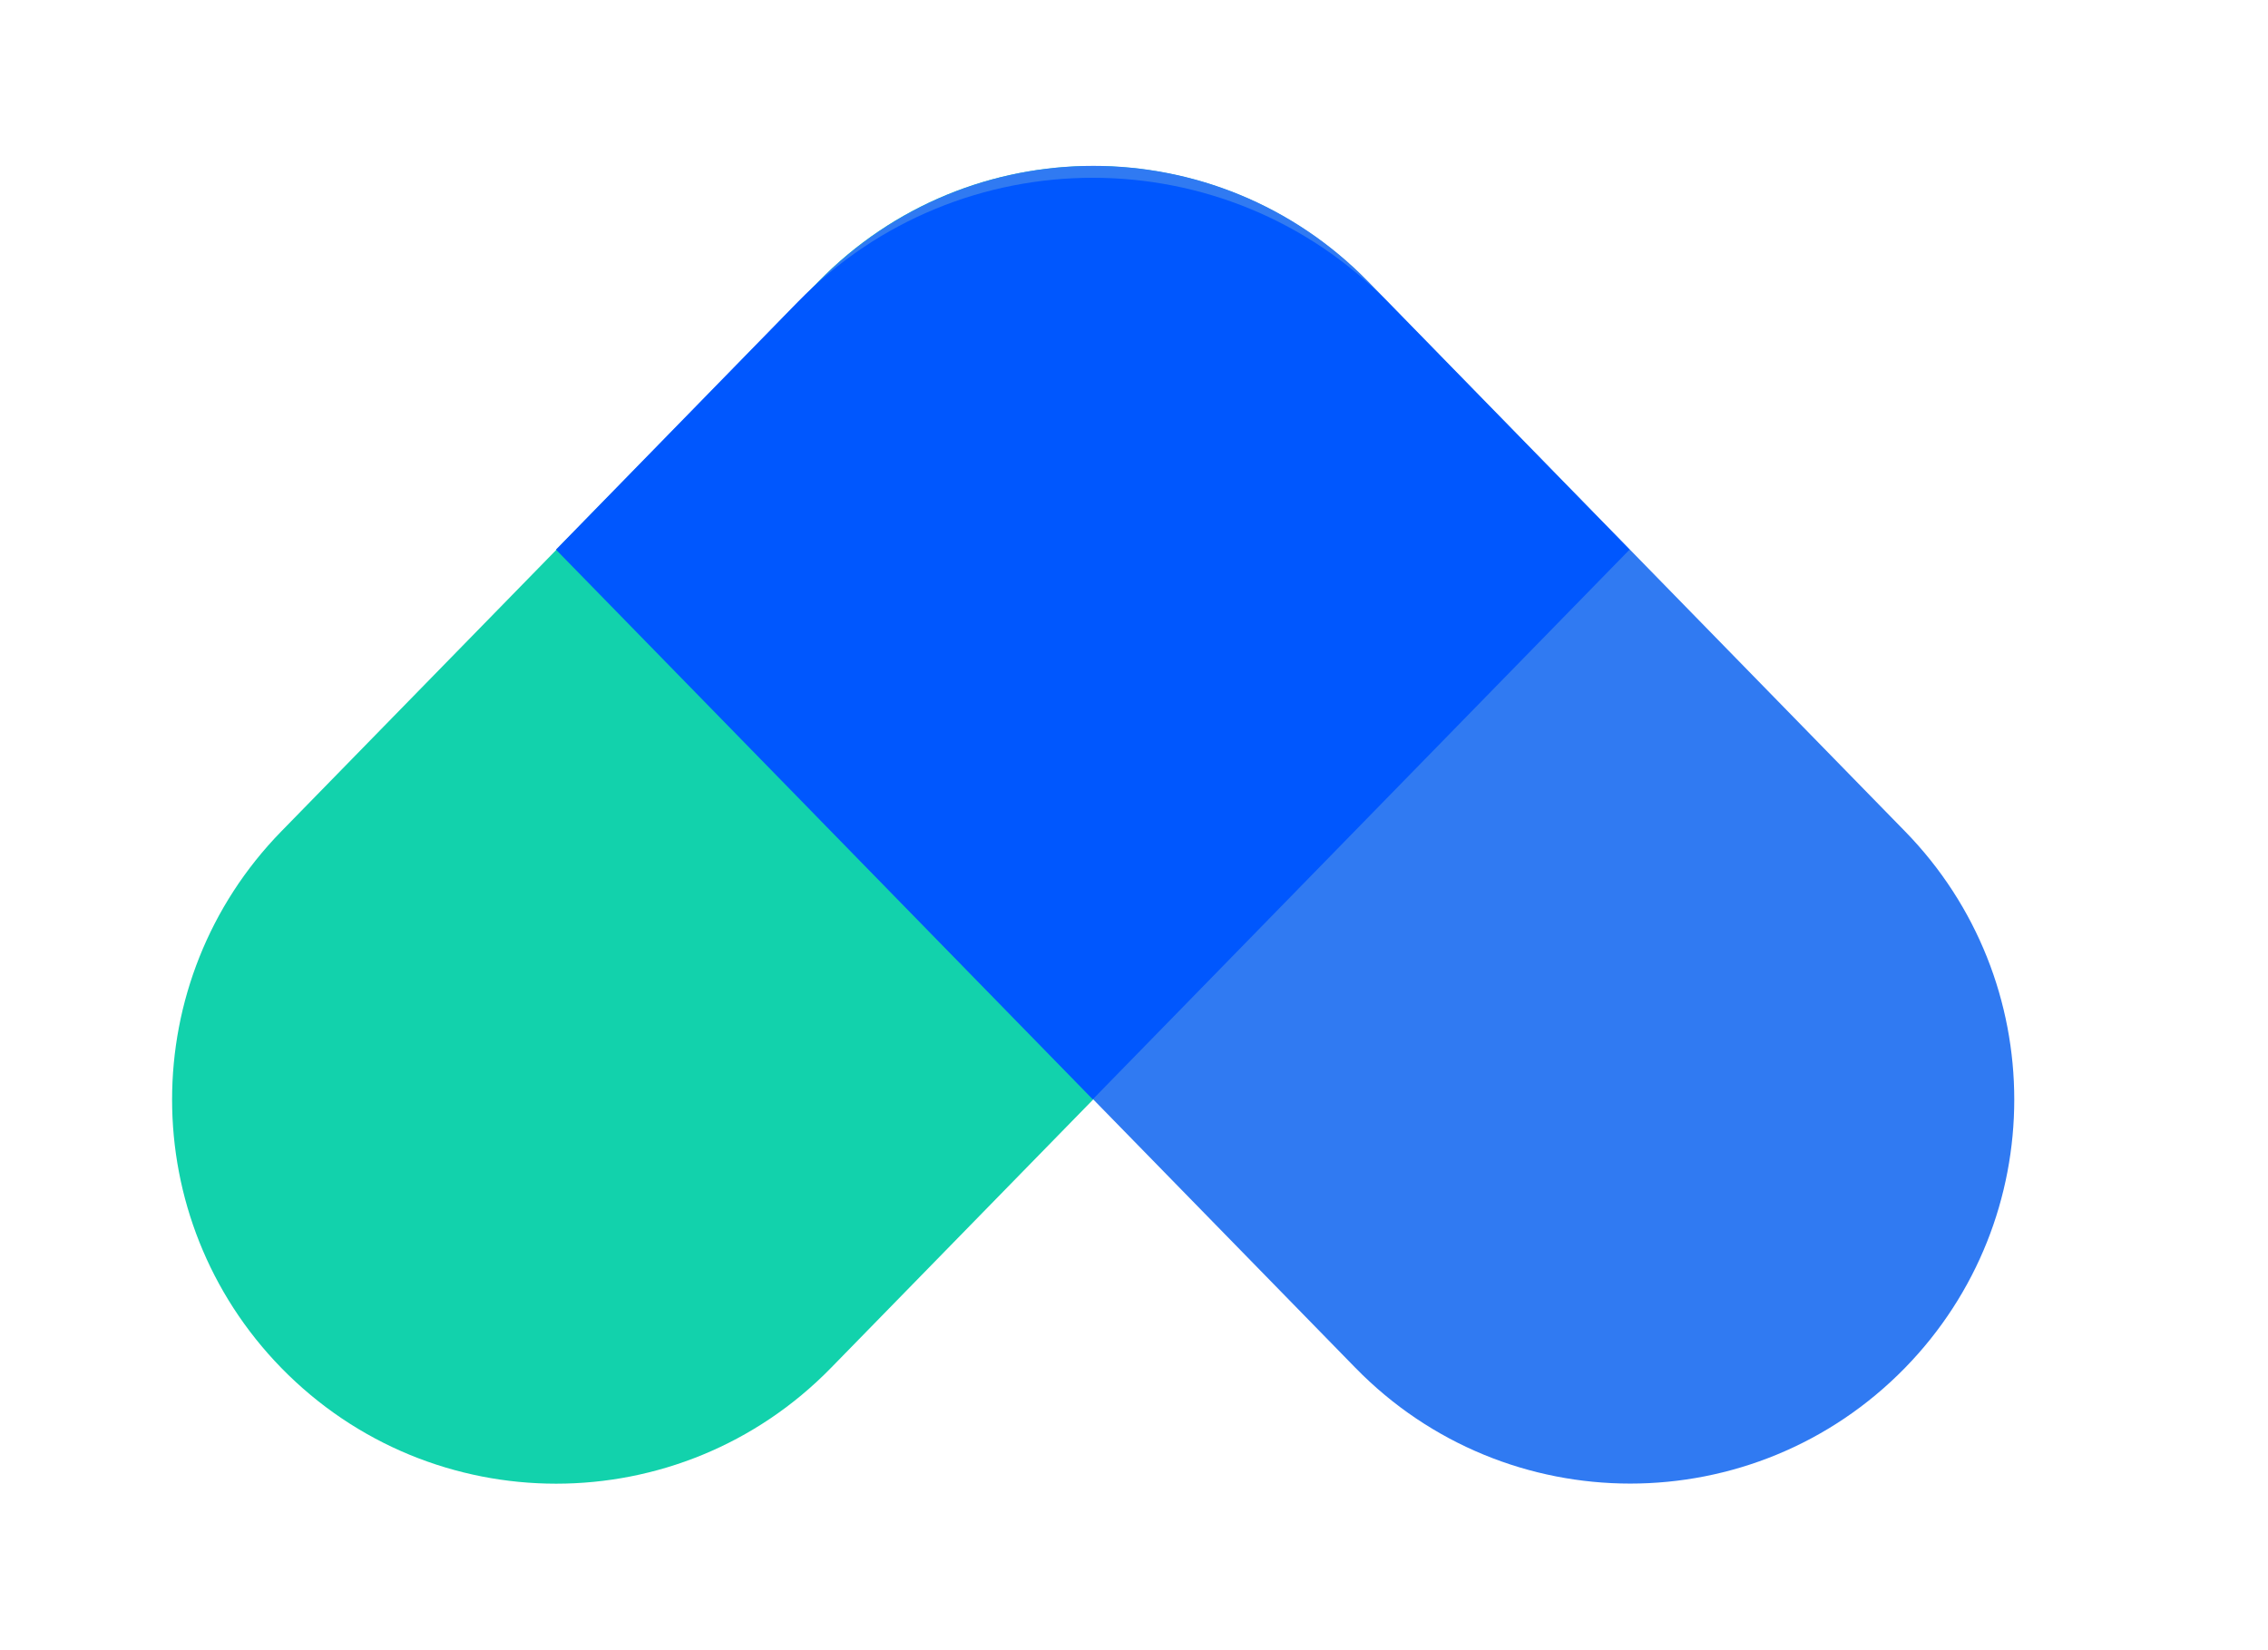
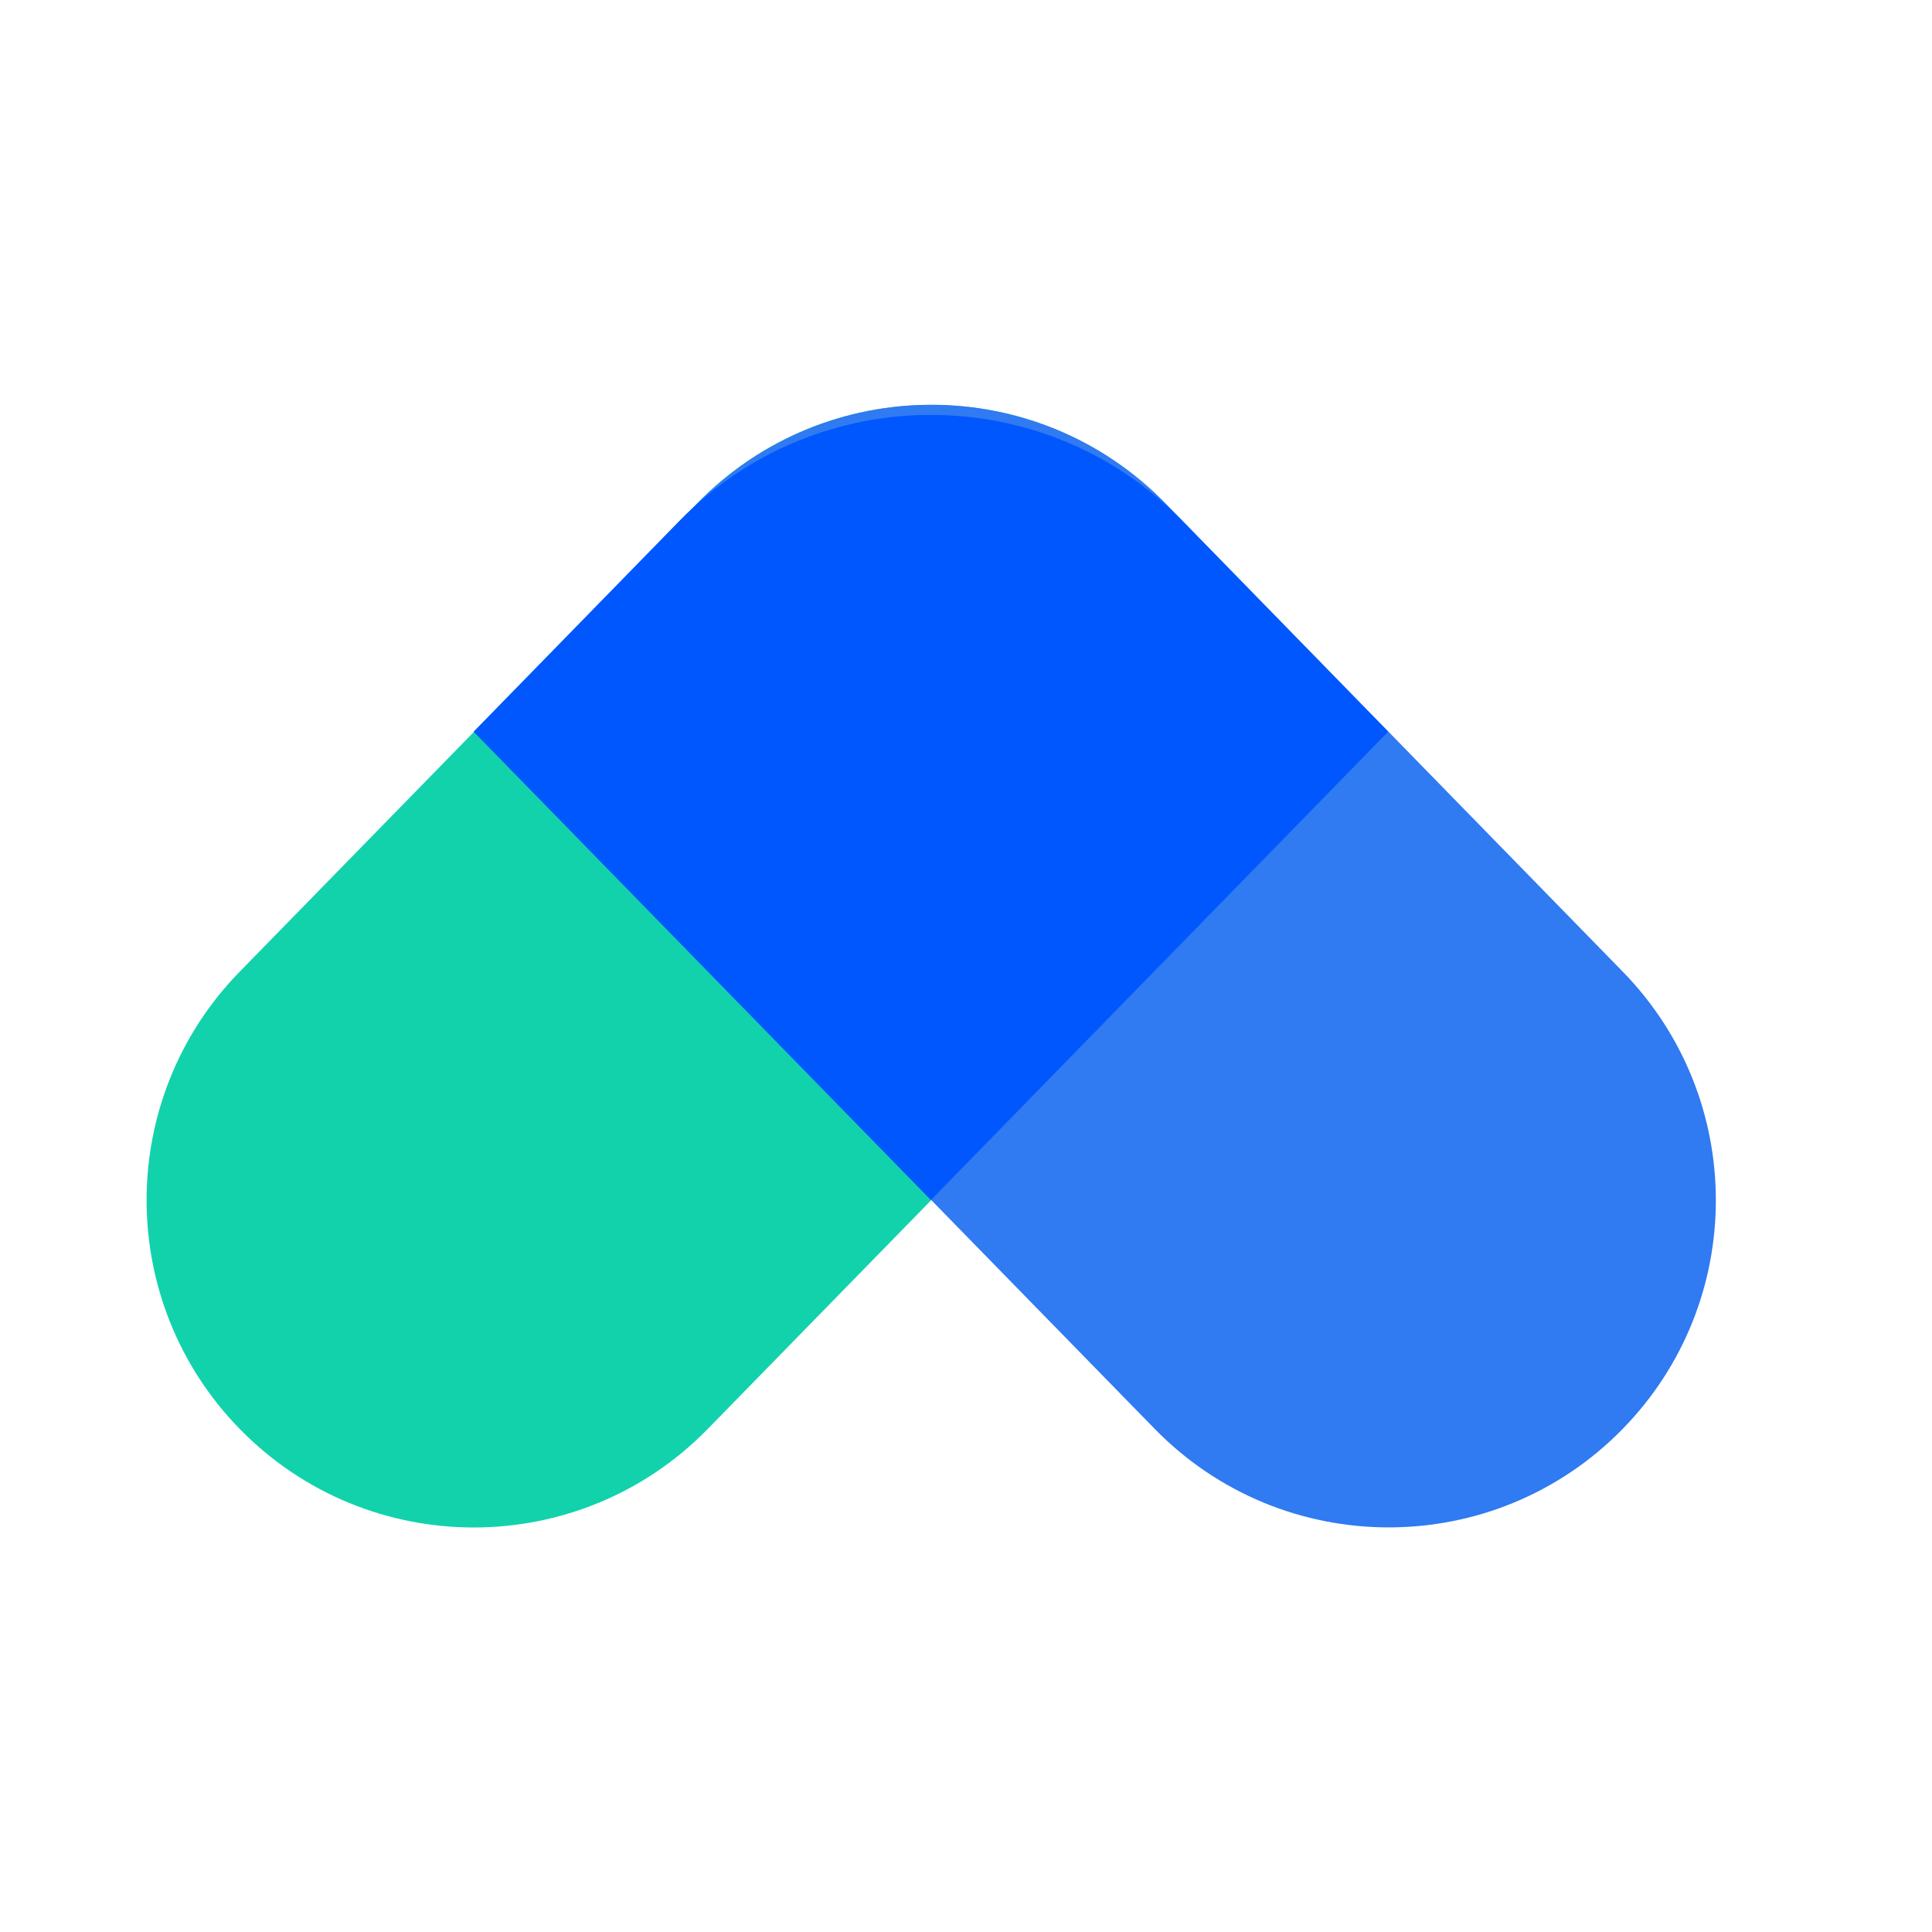
- <svg xmlns="http://www.w3.org/2000/svg" width="22" height="16" viewBox="0 0 22 16" fill="none">
+ <svg xmlns="http://www.w3.org/2000/svg" width="48" height="48" viewBox="0 0 22 16" fill="none">
  <path fill-rule="evenodd" clip-rule="evenodd" d="M2.729 13.271C1.316 11.823 1.316 9.512 2.729 8.065L7.937 2.733C9.398 1.236 11.806 1.236 13.268 2.733C14.681 4.18 14.681 6.491 13.268 7.939L8.06 13.271C6.598 14.768 4.191 14.768 2.729 13.271Z" fill="#12D2AC" />
  <path fill-rule="evenodd" clip-rule="evenodd" d="M7.941 2.732C9.403 1.235 11.81 1.235 13.272 2.732L18.479 8.065C19.892 9.512 19.892 11.823 18.479 13.27C17.017 14.767 14.61 14.767 13.148 13.27L7.941 7.938C6.527 6.491 6.527 4.18 7.941 2.732Z" fill="#307AF2" />
  <path fill-rule="evenodd" clip-rule="evenodd" d="M7.738 2.93C9.308 1.323 11.893 1.323 13.462 2.93L15.807 5.332L10.6 10.665L5.393 5.332L7.738 2.93Z" fill="#0057FE" />
</svg>
